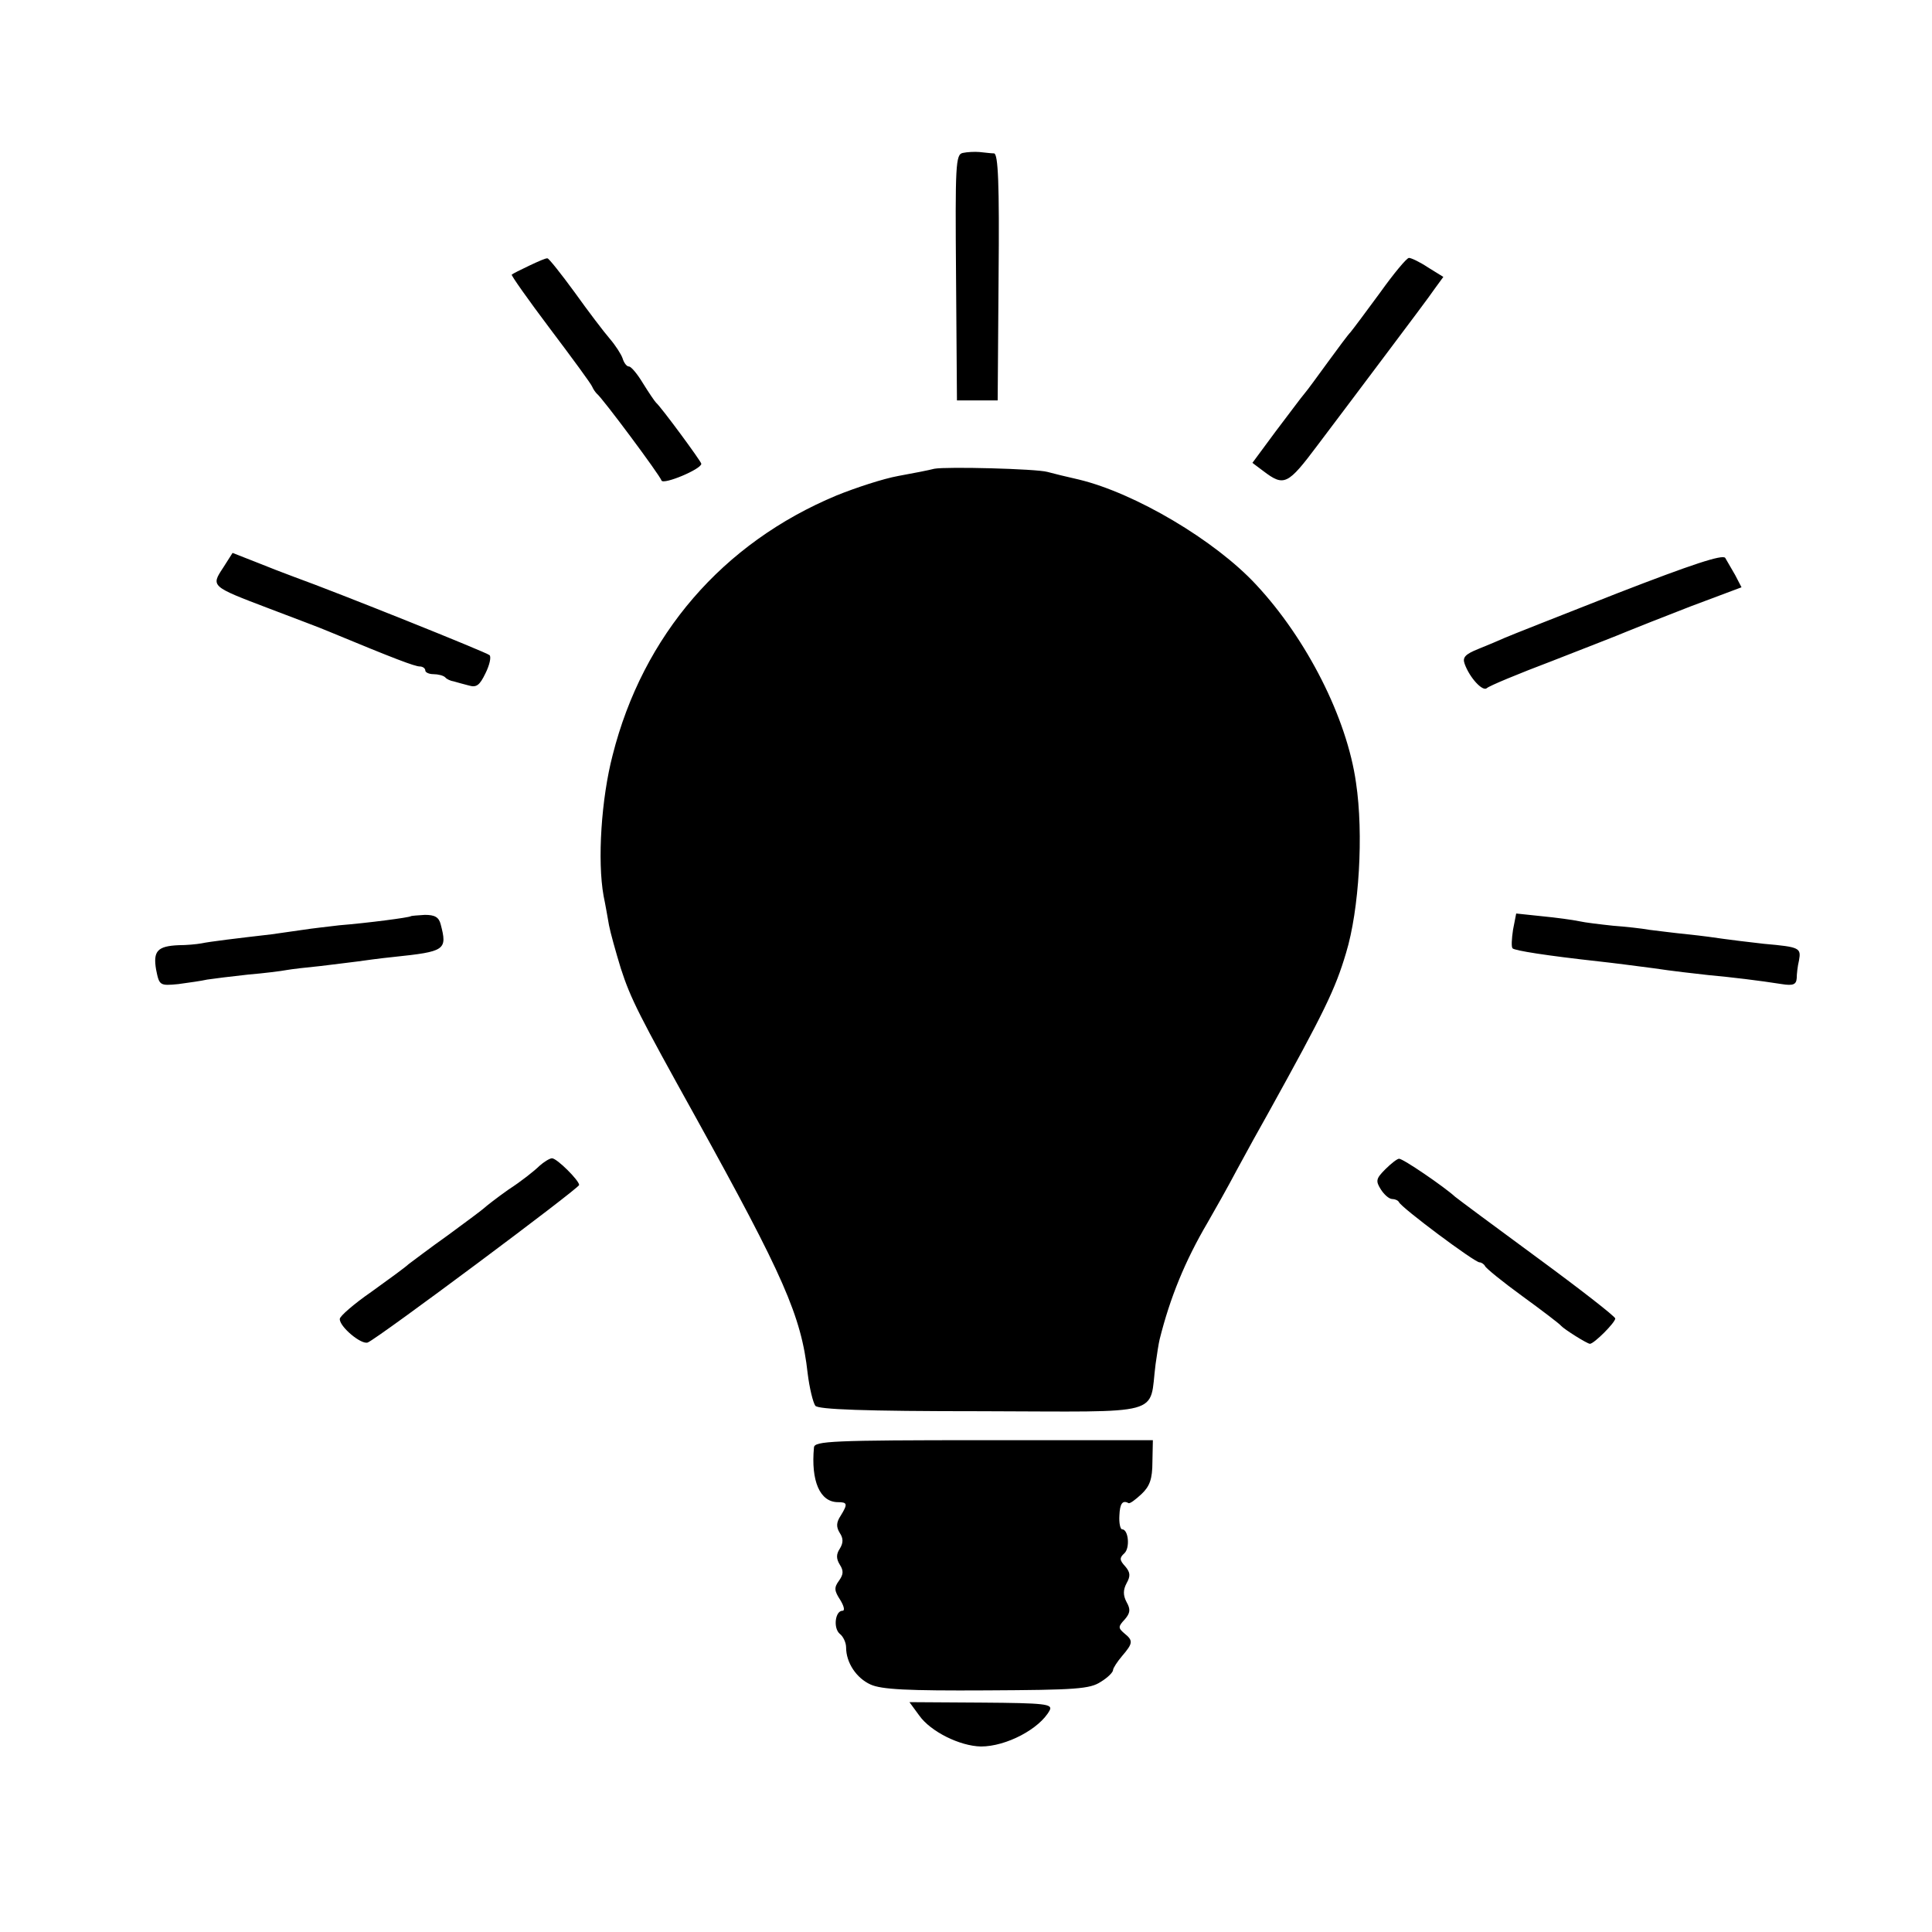
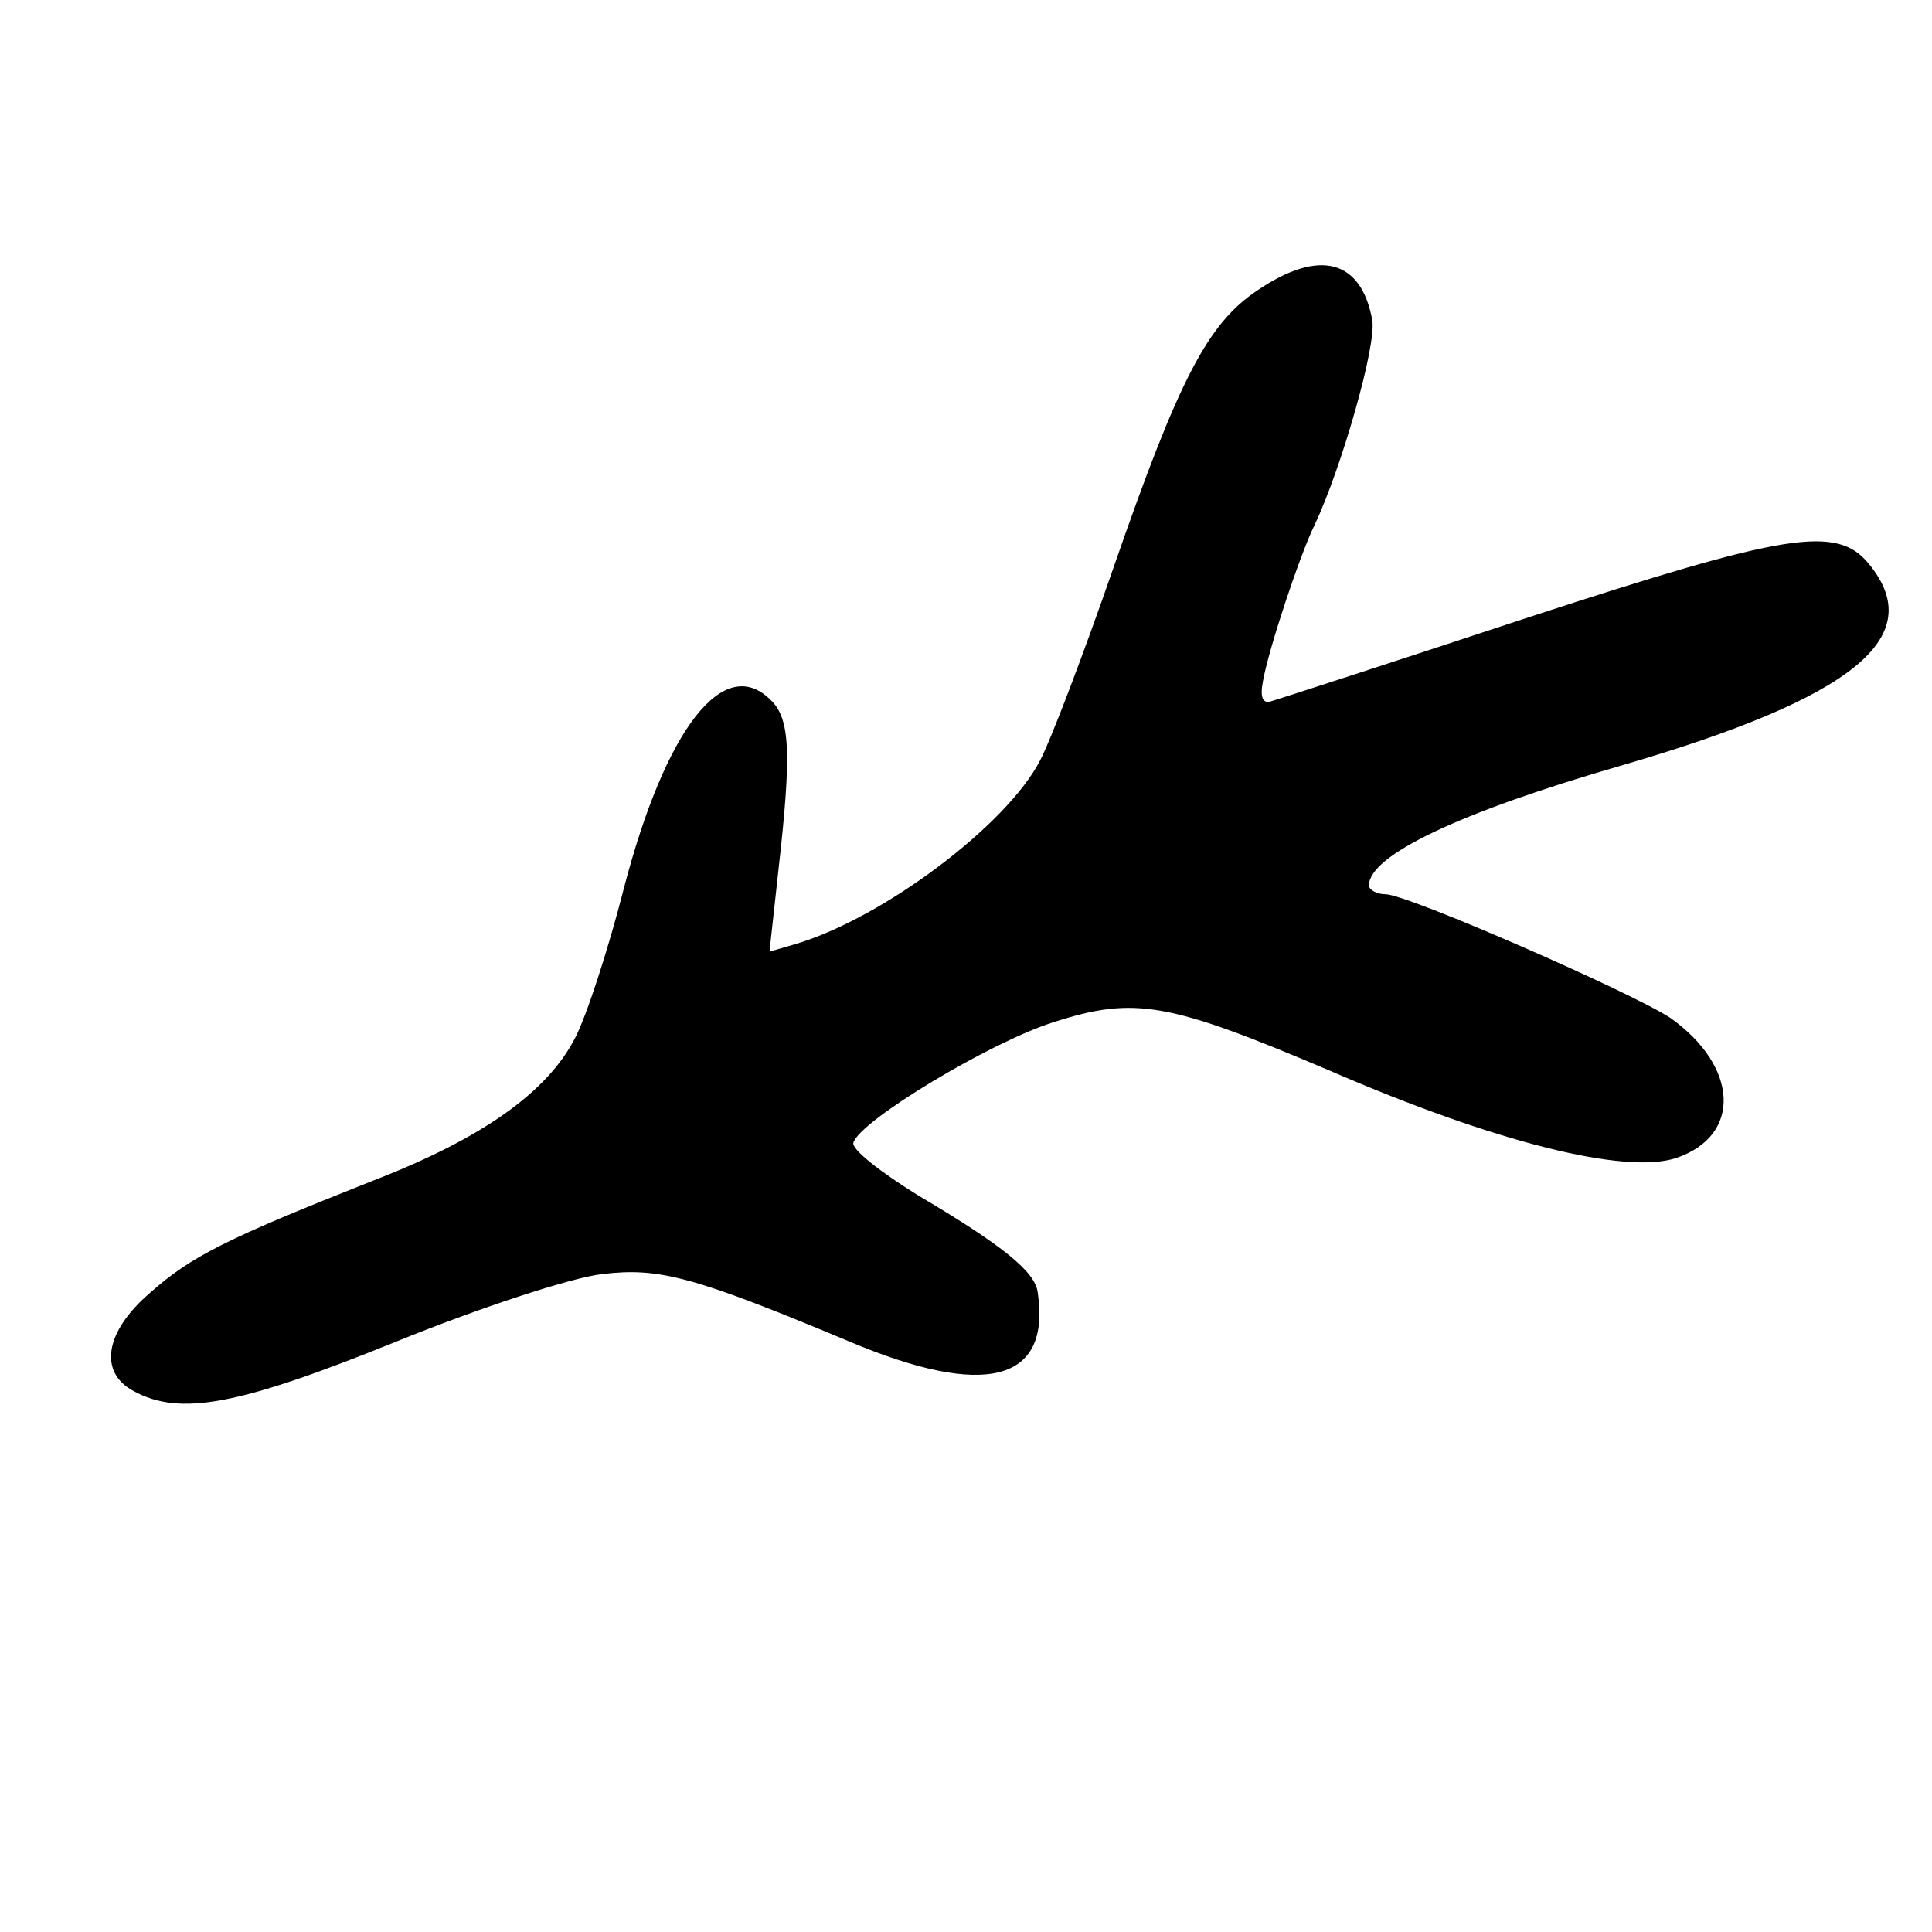
- <svg xmlns="http://www.w3.org/2000/svg" version="1" width="569.333" height="569.333" viewBox="0 0 427 427">
-   <path d="M212.8 33.8c-1.6.3-1.7 2.6-1.5 27.5l.2 27.2h9l.2-27.3c.2-20.7-.1-27.2-1-27.3-.7 0-2.1-.2-3.2-.3-1.1-.1-2.8 0-3.7.2zM117 58.7c-1.9.9-3.7 1.8-3.9 2-.2.1 3.6 5.5 8.5 12s9.1 12.2 9.3 12.8c.2.5.7 1.2 1 1.5 1.2.9 14 18.1 14.3 19.2.4 1 8.8-2.5 8.8-3.7 0-.5-9-12.7-10-13.5-.3-.3-1.6-2.2-2.9-4.3-1.2-2-2.6-3.7-3.1-3.7s-1.1-.8-1.4-1.8c-.3-.9-1.6-2.9-2.8-4.3-1.3-1.5-4.8-6.1-7.8-10.3-3-4.1-5.7-7.5-6-7.5-.3-.1-2.1.7-4 1.6zM305 64.7c-3 4.1-6 8.1-6.5 8.7-.6.6-2.8 3.6-5 6.6-2.2 3-4.5 6.2-5.2 7-.7.8-3.5 4.6-6.4 8.4l-5.1 6.9 2.4 1.8c4.6 3.5 5.4 3.1 12-5.7 3.5-4.6 10.3-13.7 15.2-20.2 4.8-6.4 9.7-12.9 10.7-14.4l1.9-2.6-3.4-2.1c-1.8-1.2-3.7-2.1-4.2-2.1s-3.4 3.5-6.4 7.7zM206.5 103.6c-1.1.3-4.7 1-8 1.6-3.3.6-9.4 2.6-13.6 4.3-25.2 10.5-42.8 30.9-49.5 57.4-2.5 9.6-3.4 23.3-2 31.1.4 1.9.9 4.8 1.2 6.5.3 1.6 1.5 5.9 2.6 9.5 2.2 6.8 4 10.3 16.6 33 19.3 34.9 23.3 43.8 24.7 56.5.4 3.3 1.2 6.5 1.7 7.2.7.8 10.5 1.2 36.8 1.2 41 .1 36.9 1.2 38.4-10.4.3-2.2.7-4.7.9-5.5 2.3-9.2 5.6-17.3 10.6-25.8 1.5-2.6 4.5-7.9 6.5-11.7 2.1-3.9 5.2-9.5 6.9-12.5 12.4-22.4 14.8-27.3 17.2-35.4 2.9-9.5 3.9-26.3 2.2-37.6-2-14.3-10.9-31.8-22.1-43.8-9.1-9.8-26.7-20.2-39.1-23.2-2.7-.6-5.9-1.4-7-1.7-2.5-.7-22.3-1.2-25-.7zM49.3 125.5c-2.7 4.1-2.7 4.1 10.2 9 5.5 2.1 11.4 4.3 13 5 14.7 6.1 19.2 7.8 20.3 7.8.6 0 1.2.4 1.2.9 0 .4.8.8 1.8.8s2.2.3 2.6.7c.3.4 1.2.8 1.9.9.7.2 2.1.6 3.3.9 1.7.5 2.4 0 3.7-2.7.9-1.8 1.3-3.6.9-4-.6-.6-33.5-13.8-43.2-17.3-1.9-.7-5.8-2.2-8.5-3.3l-5.1-2-2.1 3.3zM357.5 131.1c-12.7 5-23.9 9.4-25 9.9-1.1.5-3.7 1.6-5.7 2.4-3 1.2-3.6 1.9-3.1 3.3 1.1 3.1 4 6.2 4.9 5.4.5-.5 7-3.2 14.4-6 7.4-2.9 14.9-5.8 16.5-6.5 1.7-.7 8-3.2 14.2-5.6l11.2-4.2-1.4-2.7c-.8-1.4-1.8-3.1-2.2-3.8-.6-.8-7.3 1.4-23.8 7.8zM90.8 202.5c-.4.3-9.6 1.5-15.8 2-2.5.3-6.1.7-8 1-1.9.3-5.1.7-7 1-7.8.9-13.6 1.6-15.5 2-1.1.2-3.3.4-5 .4-4.7.2-5.7 1.3-5 5.4.7 3.5.8 3.6 4.9 3.2 2.2-.3 5.1-.7 6.4-1 1.3-.2 5.3-.7 9-1.1 3.6-.3 7.5-.8 8.5-1 1.1-.2 4.5-.6 7.6-.9 3.1-.4 6.7-.8 8.1-1 1.4-.2 5-.7 8-1 11.4-1.2 11.9-1.5 10.4-7.2-.4-1.6-1.3-2.1-3.5-2.1-1.6.1-3 .2-3.1.3zM334.4 205.5c-.3 2-.4 3.8-.1 4.1.5.5 7.4 1.6 19.2 2.9 2.8.3 8.2 1 12 1.5 3.9.6 9.3 1.2 12 1.5 5.4.5 11.2 1.2 16.3 2 2.5.4 3.2.1 3.3-1.3 0-.9.2-2.7.5-3.9.5-2.8.2-3-7.7-3.7-3.6-.4-7.6-.9-9-1.1-1.3-.2-4.9-.7-7.9-1-3-.3-6.8-.8-8.5-1-1.6-.3-5.3-.7-8-.9-2.8-.3-6.2-.7-7.5-1-1.4-.3-5.1-.8-8.2-1.1l-5.7-.6-.7 3.6zM119.2 257.7c-1 1-4 3.4-6.8 5.2-2.7 1.9-5.1 3.8-5.4 4.1-.3.3-3.9 3-8 6-4.1 2.9-8 5.9-8.7 6.4-.6.6-4.3 3.3-8.2 6.1-3.9 2.7-7 5.4-7 6-.1 1.7 4.8 5.8 6.2 5.2 2.5-1.1 46.6-34 46.7-34.8 0-1-4.9-5.9-6-5.9-.5 0-1.8.8-2.8 1.7zM306.2 258.4c-2.1 2.1-2.2 2.6-1 4.5.7 1.1 1.8 2.1 2.5 2.1.6 0 1.3.3 1.5.7.5 1.2 16.7 13.3 17.8 13.3.4 0 1 .4 1.2.8.2.5 3.9 3.5 8.3 6.7s8.2 6.1 8.5 6.5c.7.8 5.8 4 6.4 4 .9 0 5.6-4.7 5.6-5.6-.1-.5-7.8-6.5-17.2-13.4-9.4-6.9-17.6-13-18.2-13.5-2.4-2.2-11.6-8.5-12.4-8.4-.4 0-1.8 1.1-3 2.3zM179.9 319.9c-.7 7.4 1.3 12.1 5.3 12.1 2.1 0 2.2.4.6 3-1 1.5-1 2.5-.2 3.8.8 1.2.8 2.2 0 3.5-.8 1.2-.8 2.2 0 3.5.9 1.4.8 2.2-.2 3.6-1.1 1.5-1 2.2.3 4.2.8 1.3 1.1 2.4.5 2.4-1.6 0-2.1 3.8-.6 5.1.8.6 1.4 2 1.4 3 0 3.4 2.3 6.8 5.4 8.2 2.4 1.1 8.2 1.4 25.6 1.3 19.8-.1 22.9-.3 25.3-1.9 1.5-.9 2.7-2.1 2.7-2.6 0-.4.9-1.8 2-3.1 2.4-2.8 2.5-3.4.5-5-1.4-1.2-1.4-1.5.1-3.1 1.2-1.4 1.3-2.2.4-3.8-.8-1.5-.8-2.7 0-4.2.9-1.6.8-2.4-.3-3.7-1.3-1.4-1.3-1.9-.2-2.9 1.3-1.2.9-5.3-.5-5.3-.4 0-.7-1.4-.6-3 .1-2.7.7-3.5 2-2.8.3.2 1.5-.7 2.9-2 1.8-1.7 2.4-3.3 2.4-7.1l.1-4.8h-37.4c-33.4 0-37.4.2-37.5 1.6zM203.2 379.2c2.5 3.5 8.9 6.7 13.6 6.8 5.6 0 13-3.9 15.2-8 .7-1.4-1-1.6-15.1-1.7l-15.9-.1 2.2 3z" />
+ <svg xmlns="http://www.w3.org/2000/svg" version="1.0" width="175pt" height="175pt" viewBox="0 0 175 175" preserveAspectRatio="xMidYMid meet">
+   <g transform="translate(0,175) scale(0.1,-0.1)" fill="#000000" stroke="none">
+     <path d="M1139 1487 c-45 -30 -71 -80 -130 -250 -27 -78 -57 -157 -67 -176 -30 -58 -141 -142 -221 -166 l-24 -7 8 73 c12 106 11 138 -7 155 -42 42 -95 -25 -133 -171 -14 -55 -34 -116 -44 -135 -25 -49 -84 -91 -182 -129 -134 -53 -166 -69 -203 -102 -41 -35 -47 -72 -15 -89 42 -23 95 -13 236 44 76 31 161 59 189 62 51 6 82 -2 223 -61 123 -52 183 -37 171 44 -2 19 -32 43 -108 88 -34 21 -61 42 -59 48 6 20 124 91 181 109 74 24 105 18 251 -44 150 -65 267 -94 313 -79 60 20 57 83 -5 127 -35 23 -238 112 -258 112 -8 0 -15 4 -15 8 0 27 81 66 230 109 209 61 277 116 223 182 -29 36 -75 28 -308 -48 -121 -40 -226 -74 -233 -76 -8 -3 -11 3 -8 18 5 29 34 116 47 142 24 51 56 162 52 185 -10 55 -48 65 -104 27z" />
+   </g>
</svg>
